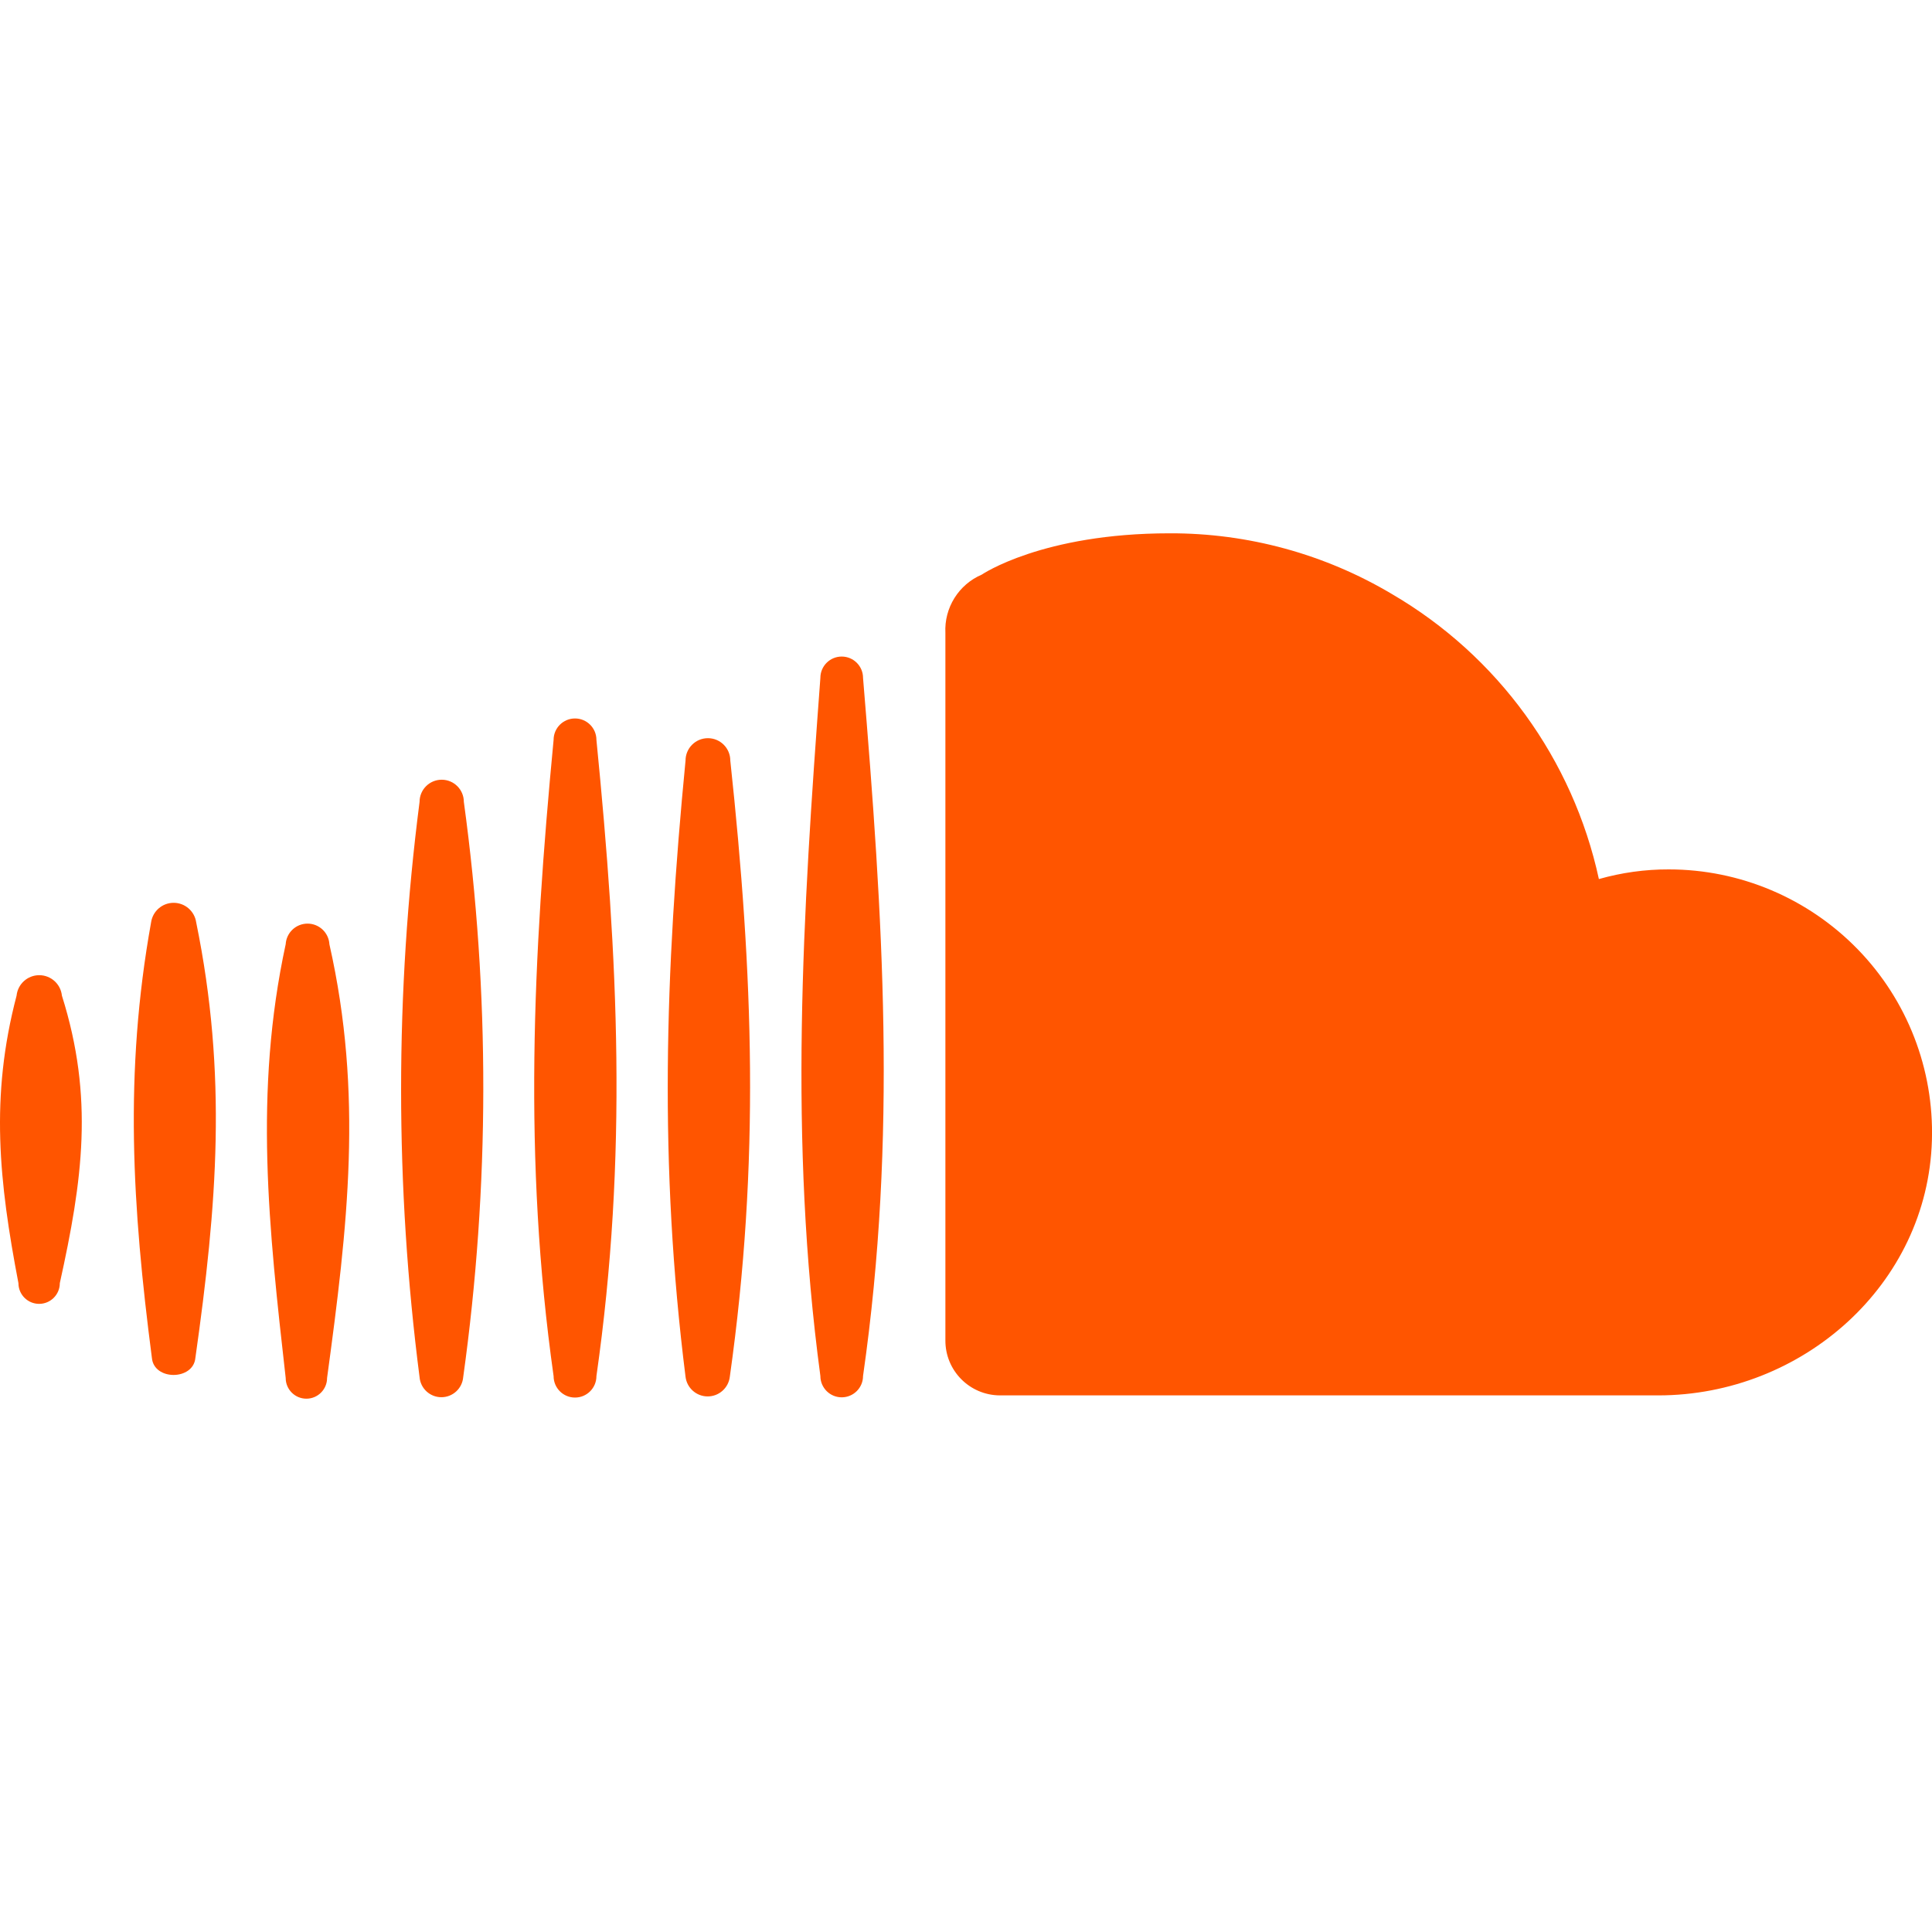
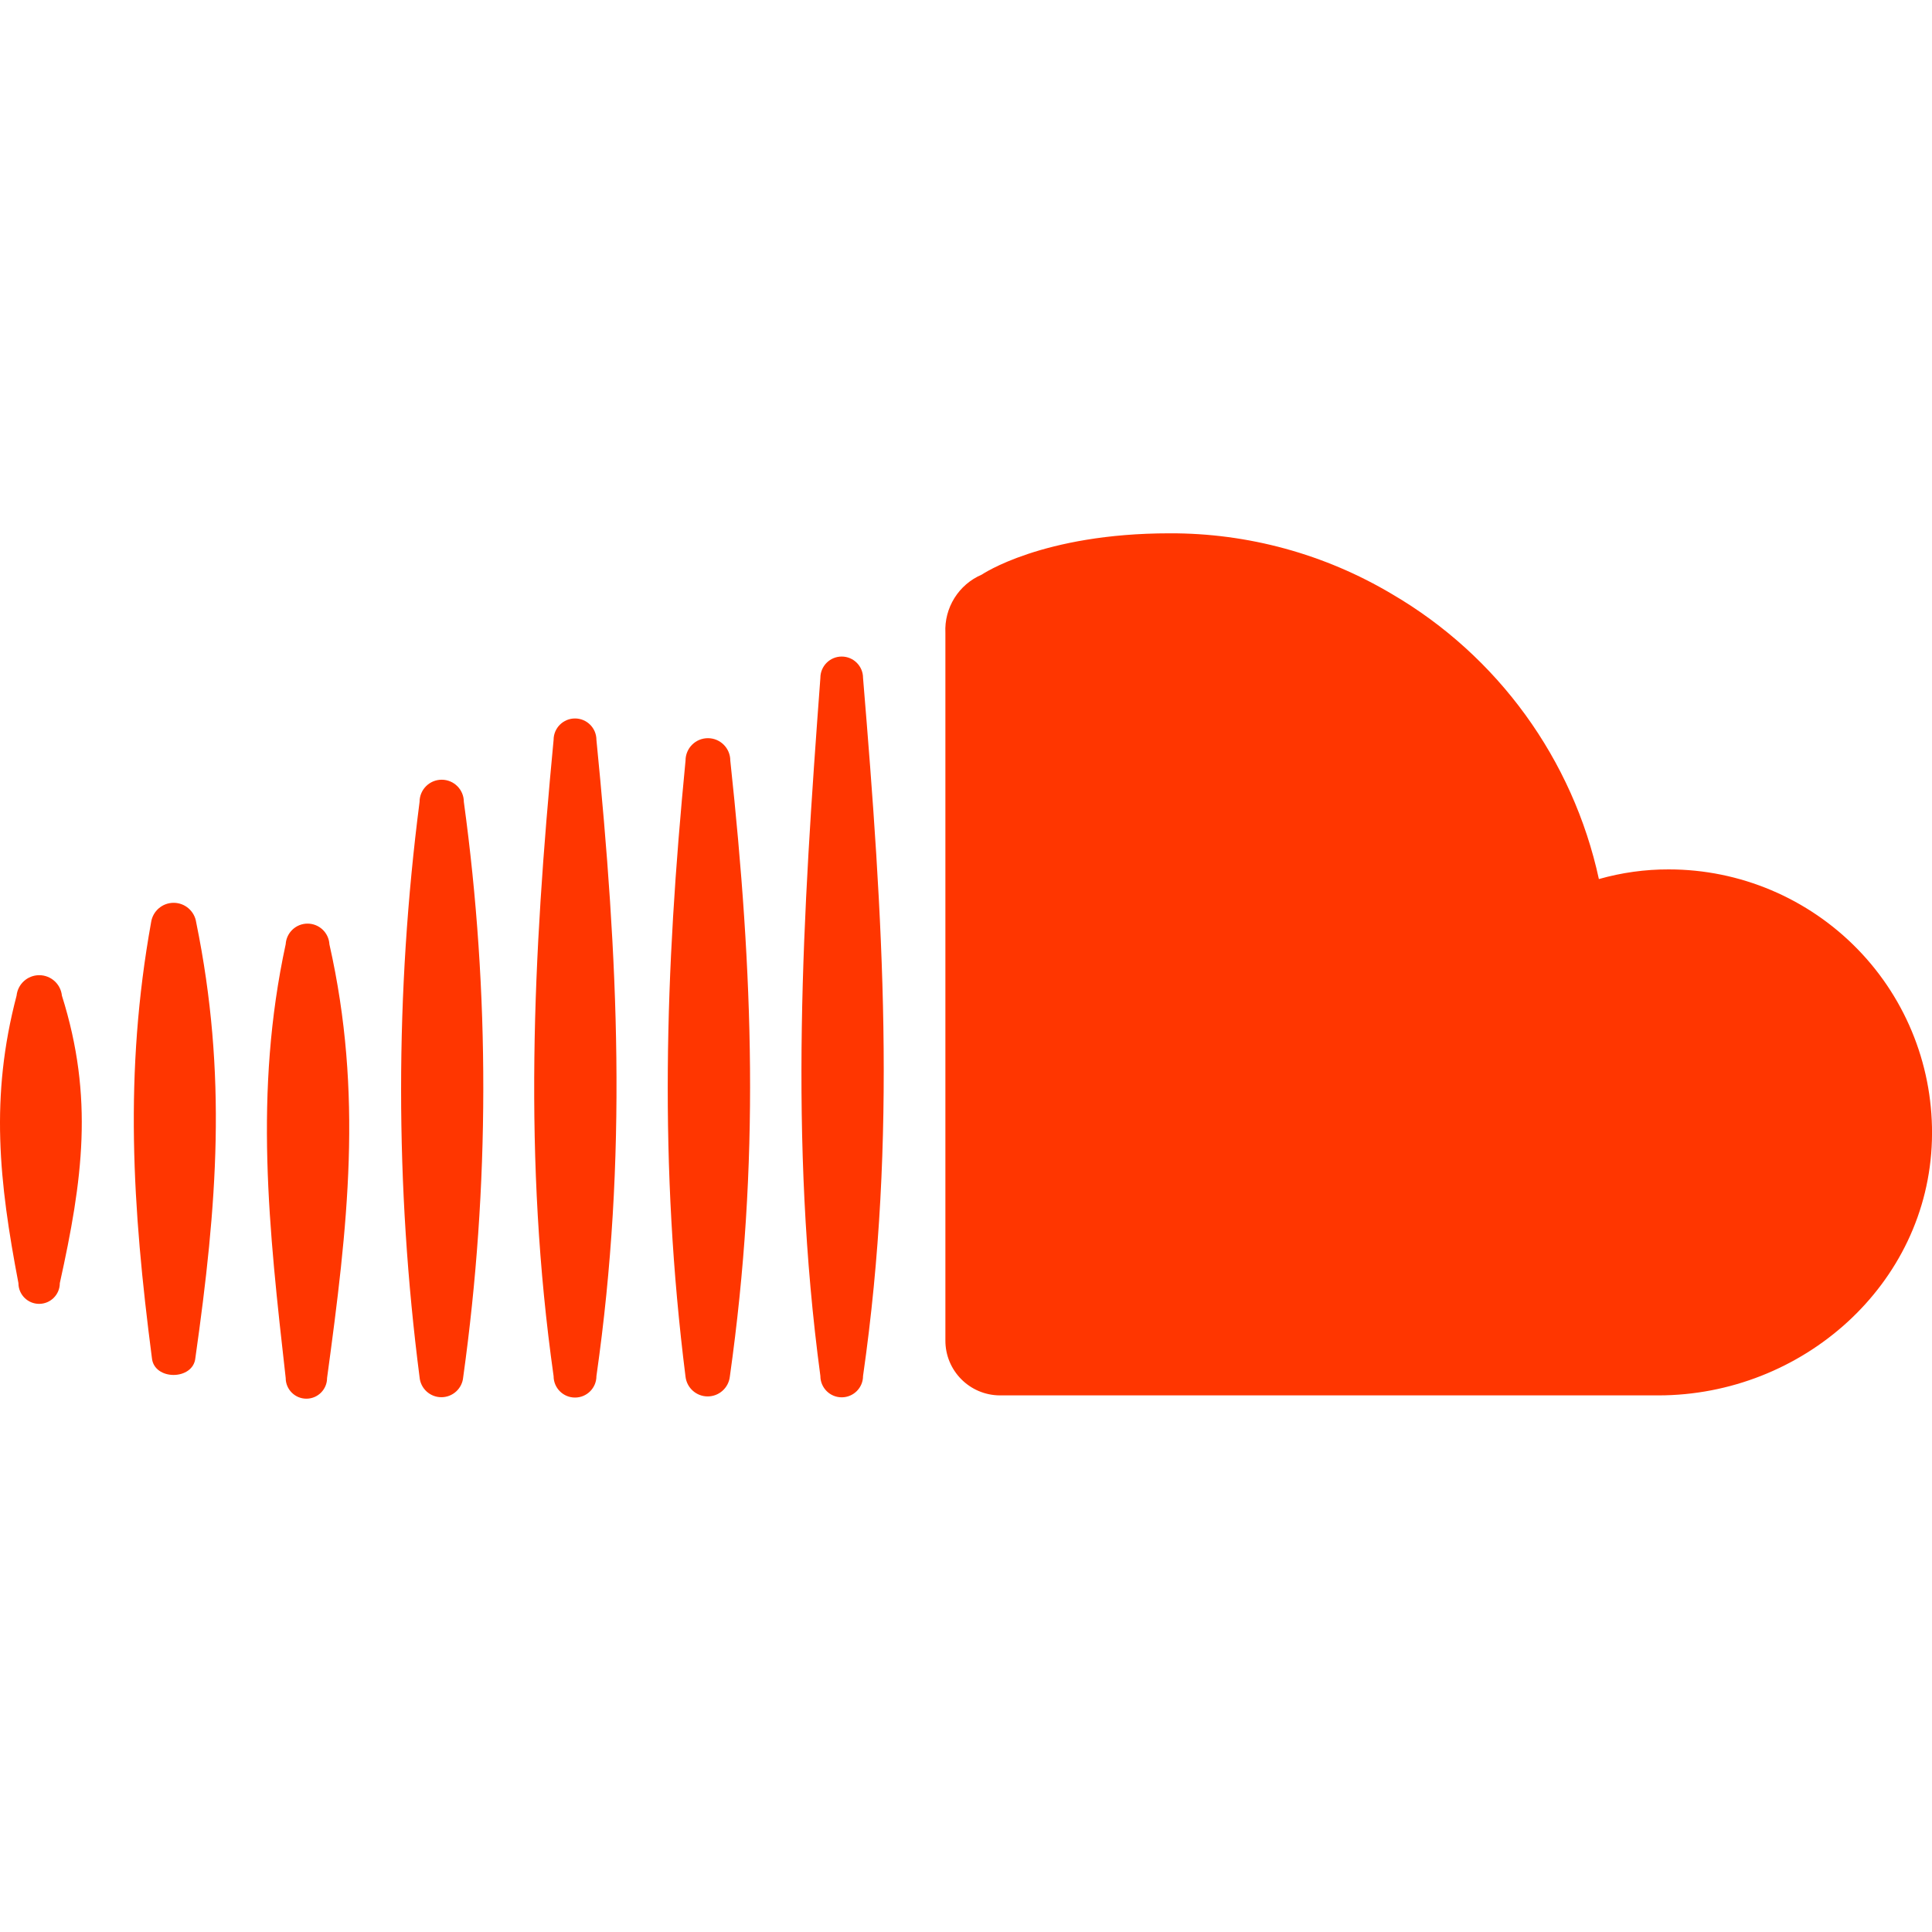
- <svg xmlns="http://www.w3.org/2000/svg" fill="#FF5500" role="img" viewBox="0 0 24 24">
+ <svg xmlns="http://www.w3.org/2000/svg" fill="#ff3600" role="img" viewBox="0 0 24 24">
  <path d="M23.999 14.165c-.052 1.796-1.612 3.169-3.4 3.169h-8.18a.68.68 0 0 1-.675-.683V7.862a.747.747 0 0 1 .452-.724s.75-.513 2.333-.513a5.364 5.364 0 0 1 2.763.755 5.433 5.433 0 0 1 2.57 3.54c.282-.08.574-.121.868-.12.884 0 1.73.358 2.347.992s.948 1.49.922 2.373ZM10.721 8.421c.247 2.98.427 5.697 0 8.672a.264.264 0 0 1-.53 0c-.395-2.946-.22-5.718 0-8.672a.264.264 0 0 1 .53 0ZM9.072 9.448c.285 2.659.37 4.986-.006 7.655a.277.277 0 0 1-.55 0c-.331-2.63-.256-5.02 0-7.655a.277.277 0 0 1 .556 0Zm-1.663-.257c.27 2.726.39 5.171 0 7.904a.266.266 0 0 1-.532 0c-.38-2.69-.257-5.21 0-7.904a.266.266 0 0 1 .532 0Zm-1.647.77a26.108 26.108 0 0 1-.008 7.147.272.272 0 0 1-.542 0 27.955 27.955 0 0 1 0-7.147.275.275 0 0 1 .55 0Zm-1.67 1.769c.421 1.865.228 3.5-.029 5.388a.257.257 0 0 1-.514 0c-.21-1.858-.398-3.549 0-5.389a.272.272 0 0 1 .543 0Zm-1.655-.273c.388 1.897.26 3.508-.01 5.412-.026.28-.514.283-.54 0-.244-1.878-.347-3.54-.01-5.412a.283.283 0 0 1 .56 0Zm-1.668.911c.4 1.268.257 2.292-.026 3.572a.257.257 0 0 1-.514 0c-.241-1.262-.354-2.312-.023-3.572a.283.283 0 0 1 .563 0Z" />
</svg>
